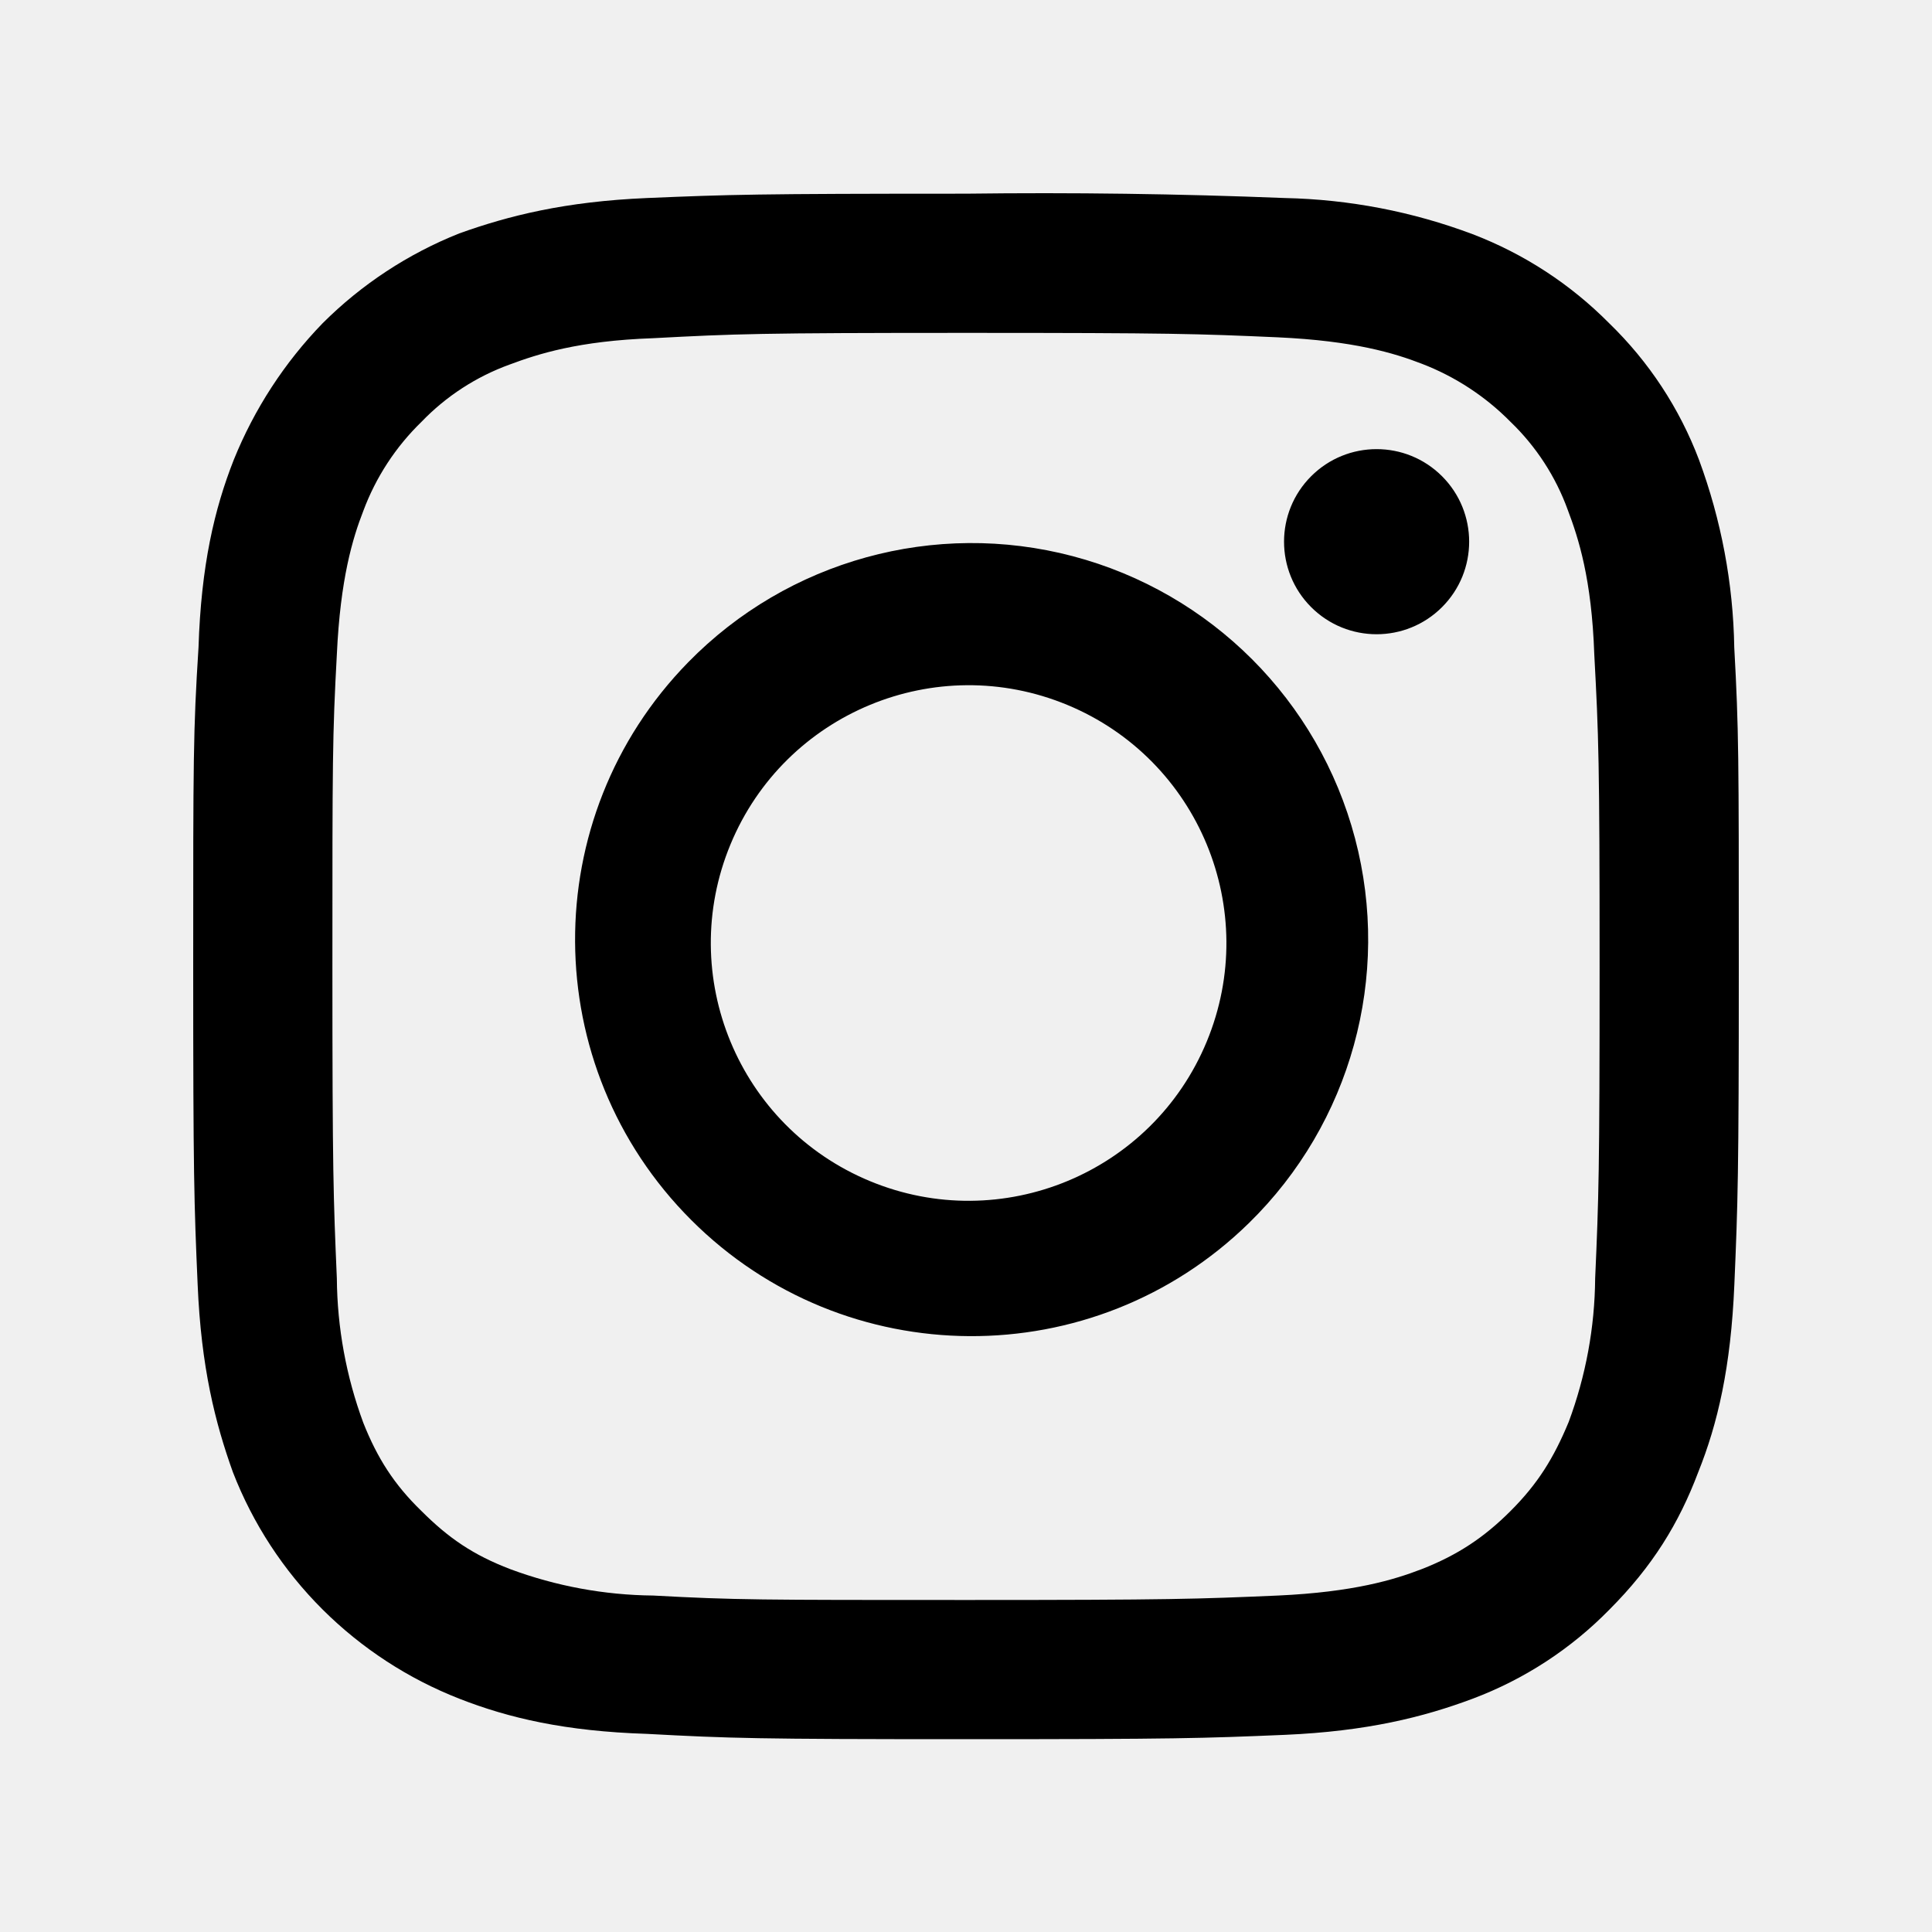
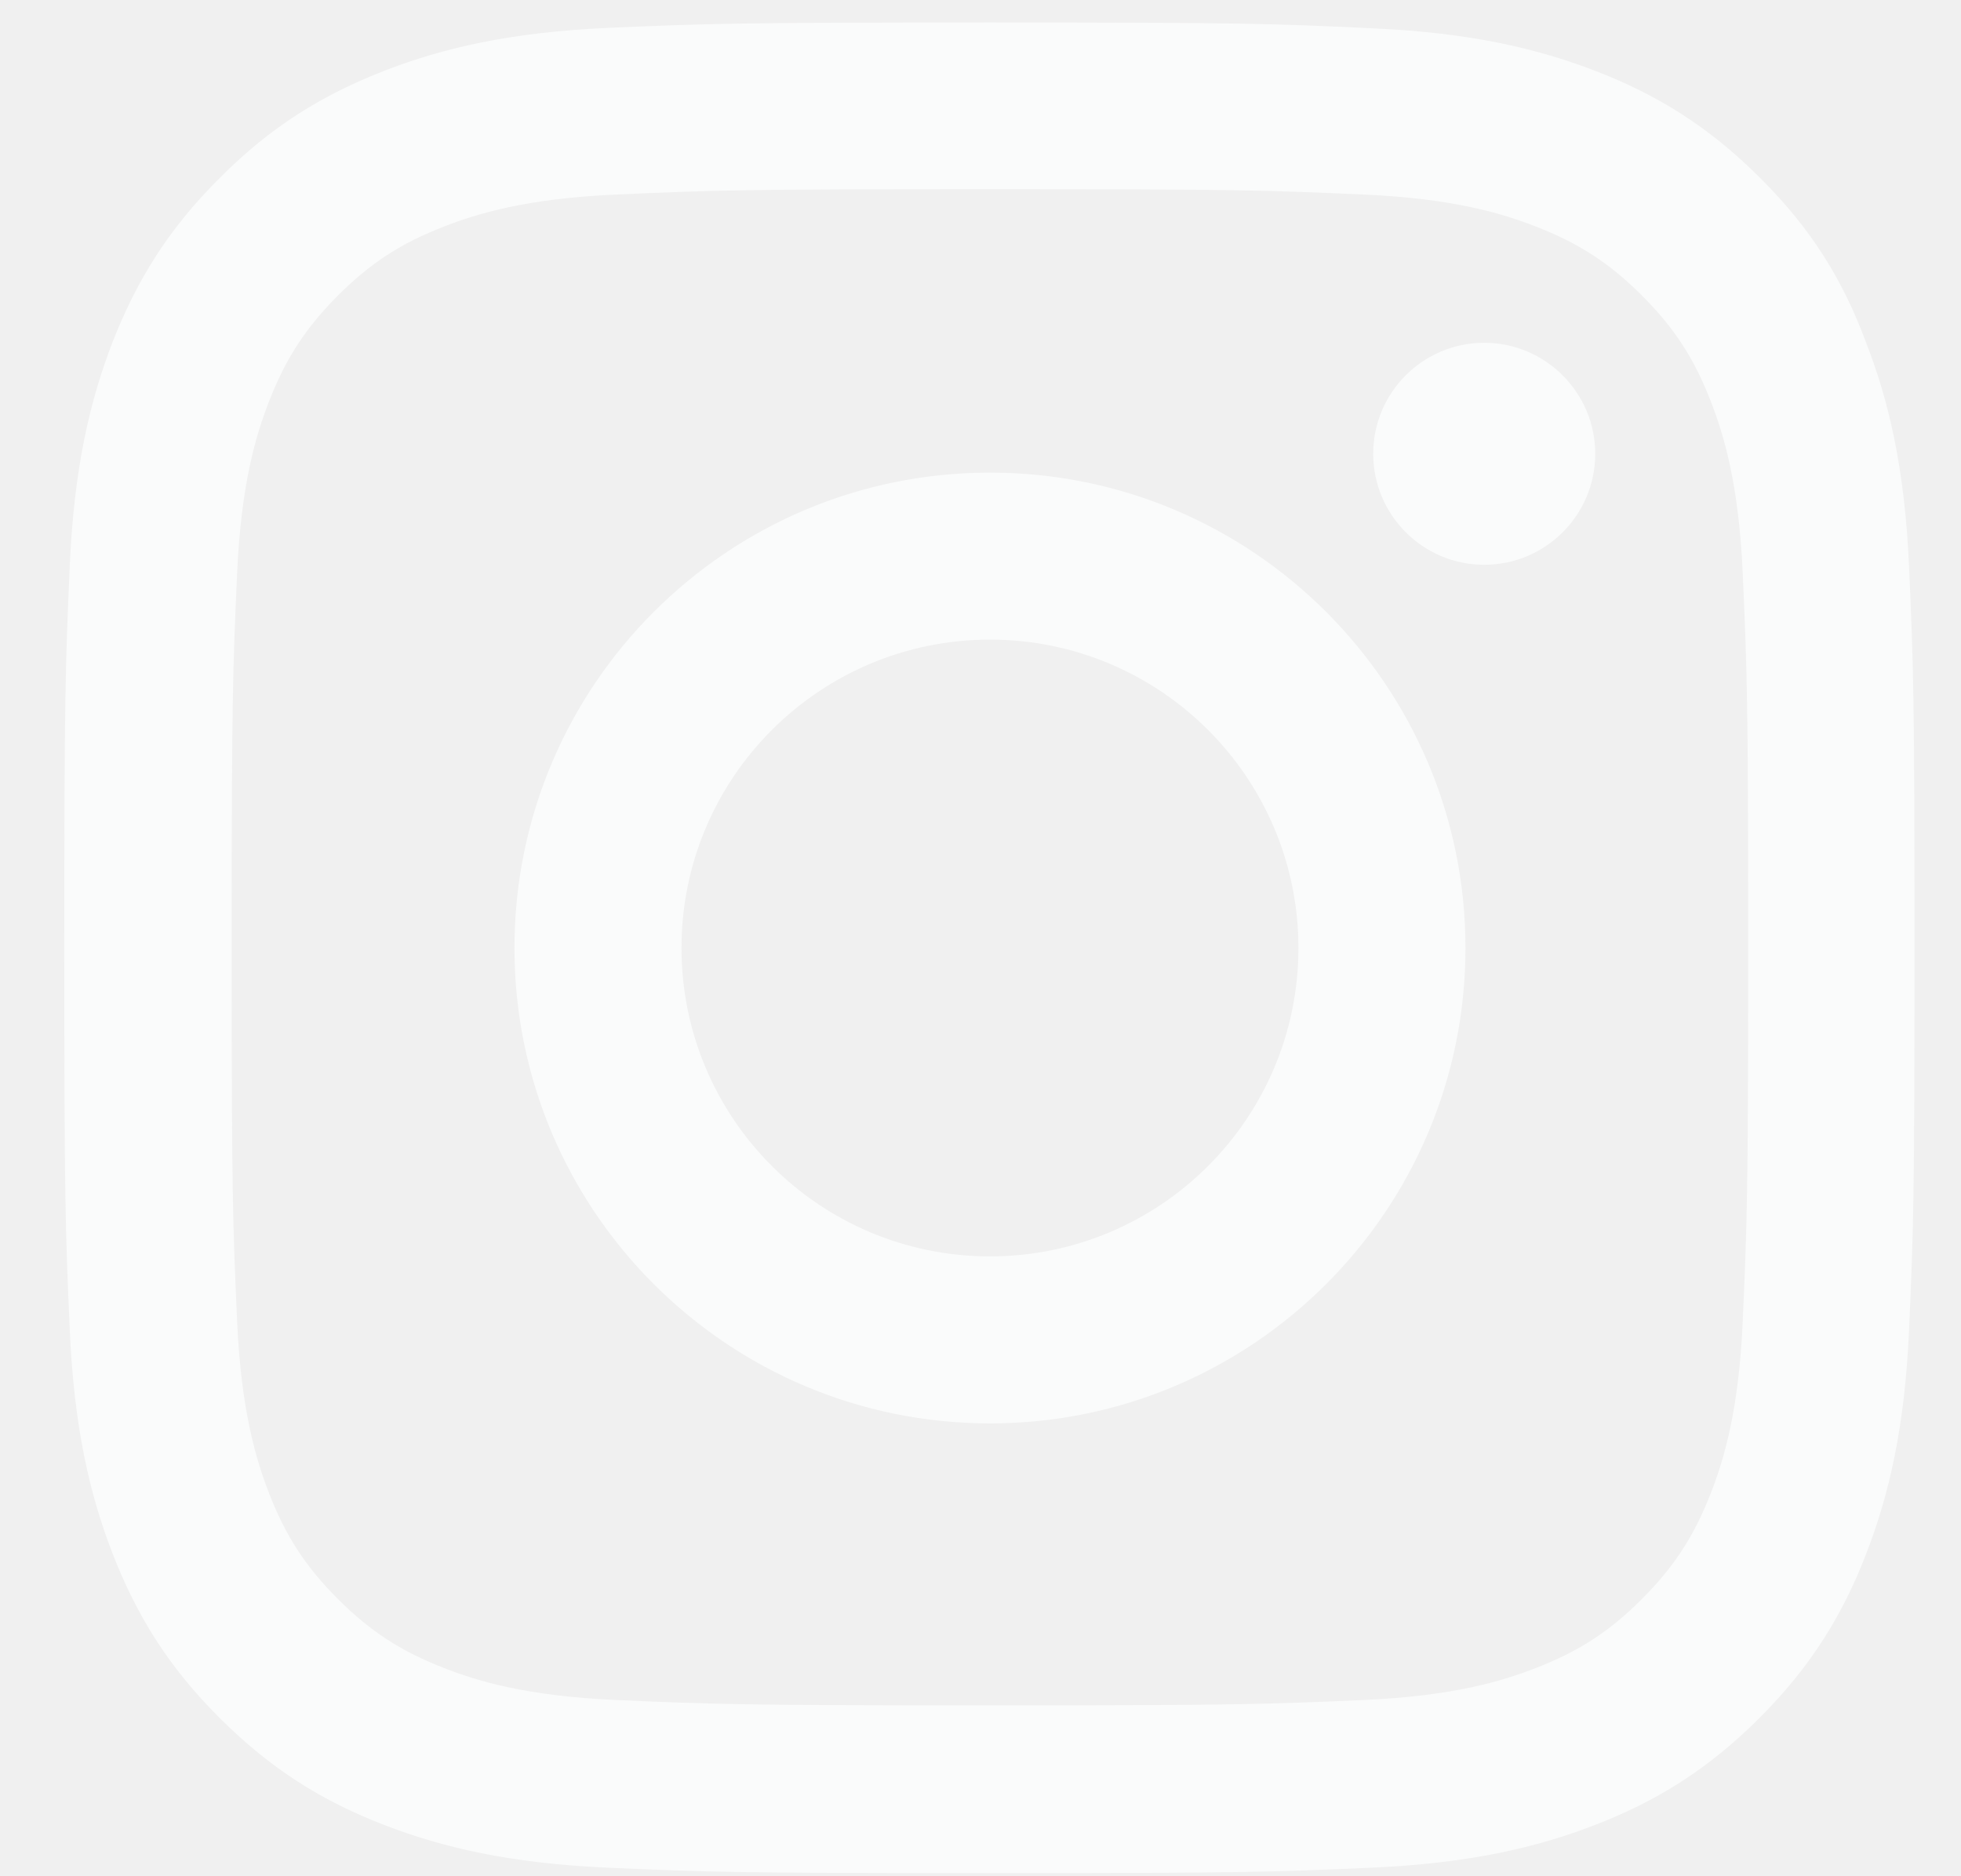
- <svg class="icon icon-instagram" viewBox="0 0 20 20">
-   <path fill="currentColor" fill-rule="evenodd" d="M13.23 3.492c-.84-.037-1.096-.046-3.23-.046-2.144 0-2.39.01-3.238.055-.776.027-1.195.164-1.487.273a2.4 2.4 0 0 0-.912.593 2.5 2.5 0 0 0-.602.922c-.11.282-.238.702-.274 1.486-.046.84-.046 1.095-.046 3.23s.01 2.39.046 3.229c.004.51.097 1.016.274 1.495.145.365.319.639.602.913.282.282.538.456.92.602.474.176.974.268 1.479.273.848.046 1.103.046 3.238.046s2.39-.01 3.23-.046c.784-.036 1.203-.164 1.486-.273.374-.146.648-.329.921-.602.283-.283.447-.548.602-.922.177-.476.27-.979.274-1.486.037-.84.046-1.095.046-3.23s-.01-2.39-.055-3.229c-.027-.784-.164-1.204-.274-1.495a2.4 2.4 0 0 0-.593-.913 2.6 2.6 0 0 0-.92-.602c-.284-.11-.703-.237-1.488-.273ZM6.697 2.05c.857-.036 1.131-.045 3.302-.045a63 63 0 0 1 3.302.045c.664.014 1.321.14 1.943.374a4 4 0 0 1 1.414.922c.41.397.728.88.93 1.414.23.622.354 1.279.365 1.942C18 7.56 18 7.824 18 10.005c0 2.17-.01 2.444-.046 3.292-.036.858-.173 1.442-.374 1.943-.2.53-.474.976-.92 1.423a3.9 3.9 0 0 1-1.415.922c-.51.191-1.095.337-1.943.374-.857.036-1.122.045-3.302.045-2.171 0-2.445-.009-3.302-.055-.849-.027-1.432-.164-1.943-.364a4.15 4.15 0 0 1-1.414-.922 4.1 4.1 0 0 1-.93-1.423c-.183-.51-.329-1.085-.365-1.943C2.009 12.45 2 12.167 2 10.004c0-2.161 0-2.435.055-3.302.027-.848.164-1.432.365-1.942a4.4 4.4 0 0 1 .92-1.414 4.2 4.2 0 0 1 1.415-.93c.51-.183 1.094-.33 1.943-.366Zm.427 4.806a4.105 4.105 0 1 1 5.805 5.805 4.105 4.105 0 0 1-5.805-5.805m1.882 5.371a2.668 2.668 0 1 0 2.042-4.93 2.668 2.668 0 0 0-2.042 4.93m5.922-5.942a.958.958 0 1 1-1.355-1.355.958.958 0 0 1 1.355 1.355" clip-rule="evenodd" />
+ <svg xmlns="http://www.w3.org/2000/svg" class="icon icon-instagram" width="23" height="22" viewBox="0 0 23 22" fill="none">
+   <g clip-path="url(#clip0_323_1810)">
+     <path d="M11.611 2.219C14.511 2.219 14.855 2.231 15.996 2.282C17.056 2.329 17.628 2.507 18.01 2.656C18.515 2.851 18.88 3.088 19.257 3.466C19.639 3.847 19.872 4.208 20.067 4.712C20.215 5.094 20.394 5.671 20.44 6.727C20.491 7.872 20.504 8.215 20.504 11.112C20.504 14.013 20.491 14.356 20.44 15.497C20.394 16.557 20.215 17.13 20.067 17.512C19.872 18.016 19.634 18.381 19.257 18.758C18.875 19.14 18.515 19.373 18.01 19.568C17.628 19.717 17.052 19.895 15.996 19.942C14.851 19.992 14.507 20.005 11.611 20.005C8.71 20.005 8.366 19.992 7.226 19.942C6.165 19.895 5.593 19.717 5.211 19.568C4.706 19.373 4.342 19.136 3.964 18.758C3.583 18.377 3.349 18.016 3.154 17.512C3.006 17.13 2.828 16.553 2.781 15.497C2.73 14.352 2.717 14.008 2.717 11.112C2.717 8.211 2.73 7.868 2.781 6.727C2.828 5.667 3.006 5.094 3.154 4.712C3.349 4.208 3.587 3.843 3.964 3.466C4.346 3.084 4.706 2.851 5.211 2.656C5.593 2.507 6.17 2.329 7.226 2.282C8.366 2.231 8.71 2.219 11.611 2.219ZM11.611 0.264C8.663 0.264 8.294 0.276 7.136 0.327C5.983 0.378 5.19 0.565 4.503 0.832C3.786 1.112 3.18 1.481 2.578 2.087C1.971 2.689 1.602 3.296 1.322 4.008C1.055 4.7 0.868 5.488 0.818 6.642C0.767 7.804 0.754 8.173 0.754 11.12C0.754 14.068 0.767 14.437 0.818 15.595C0.868 16.748 1.055 17.541 1.322 18.228C1.602 18.945 1.971 19.551 2.578 20.154C3.18 20.756 3.786 21.129 4.499 21.405C5.19 21.672 5.979 21.858 7.132 21.909C8.29 21.96 8.659 21.973 11.606 21.973C14.554 21.973 14.923 21.96 16.081 21.909C17.234 21.858 18.027 21.672 18.714 21.405C19.427 21.129 20.033 20.756 20.635 20.154C21.238 19.551 21.611 18.945 21.886 18.232C22.154 17.541 22.34 16.752 22.391 15.599C22.442 14.441 22.455 14.072 22.455 11.125C22.455 8.177 22.442 7.808 22.391 6.65C22.34 5.497 22.154 4.704 21.886 4.017C21.619 3.296 21.25 2.689 20.644 2.087C20.042 1.485 19.435 1.112 18.723 0.836C18.031 0.569 17.243 0.382 16.089 0.332C14.927 0.276 14.558 0.264 11.611 0.264Z" fill="#FAFBFB" />
+     <path d="M11.611 5.544C8.532 5.544 6.034 8.042 6.034 11.12C6.034 14.199 8.532 16.697 11.611 16.697C14.69 16.697 17.188 14.199 17.188 11.12C17.188 8.042 14.69 5.544 11.611 5.544ZM11.611 14.738C9.614 14.738 7.993 13.118 7.993 11.12C7.993 9.123 9.614 7.503 11.611 7.503C13.608 7.503 15.229 9.123 15.229 11.12C15.229 13.118 13.608 14.738 11.611 14.738Z" fill="#FAFBFB" />
+     <path d="M18.71 5.323C18.71 6.044 18.125 6.625 17.408 6.625C16.688 6.625 16.106 6.04 16.106 5.323C16.106 4.602 16.692 4.021 17.408 4.021C18.125 4.021 18.71 4.606 18.71 5.323Z" fill="#FAFBFB" />
+   </g>
+   <defs>
+     <clipPath id="clip0_323_1810">
+       <rect width="21.713" height="21.713" fill="white" transform="translate(0.753906 0.263672)" />
+     </clipPath>
+   </defs>
</svg>
